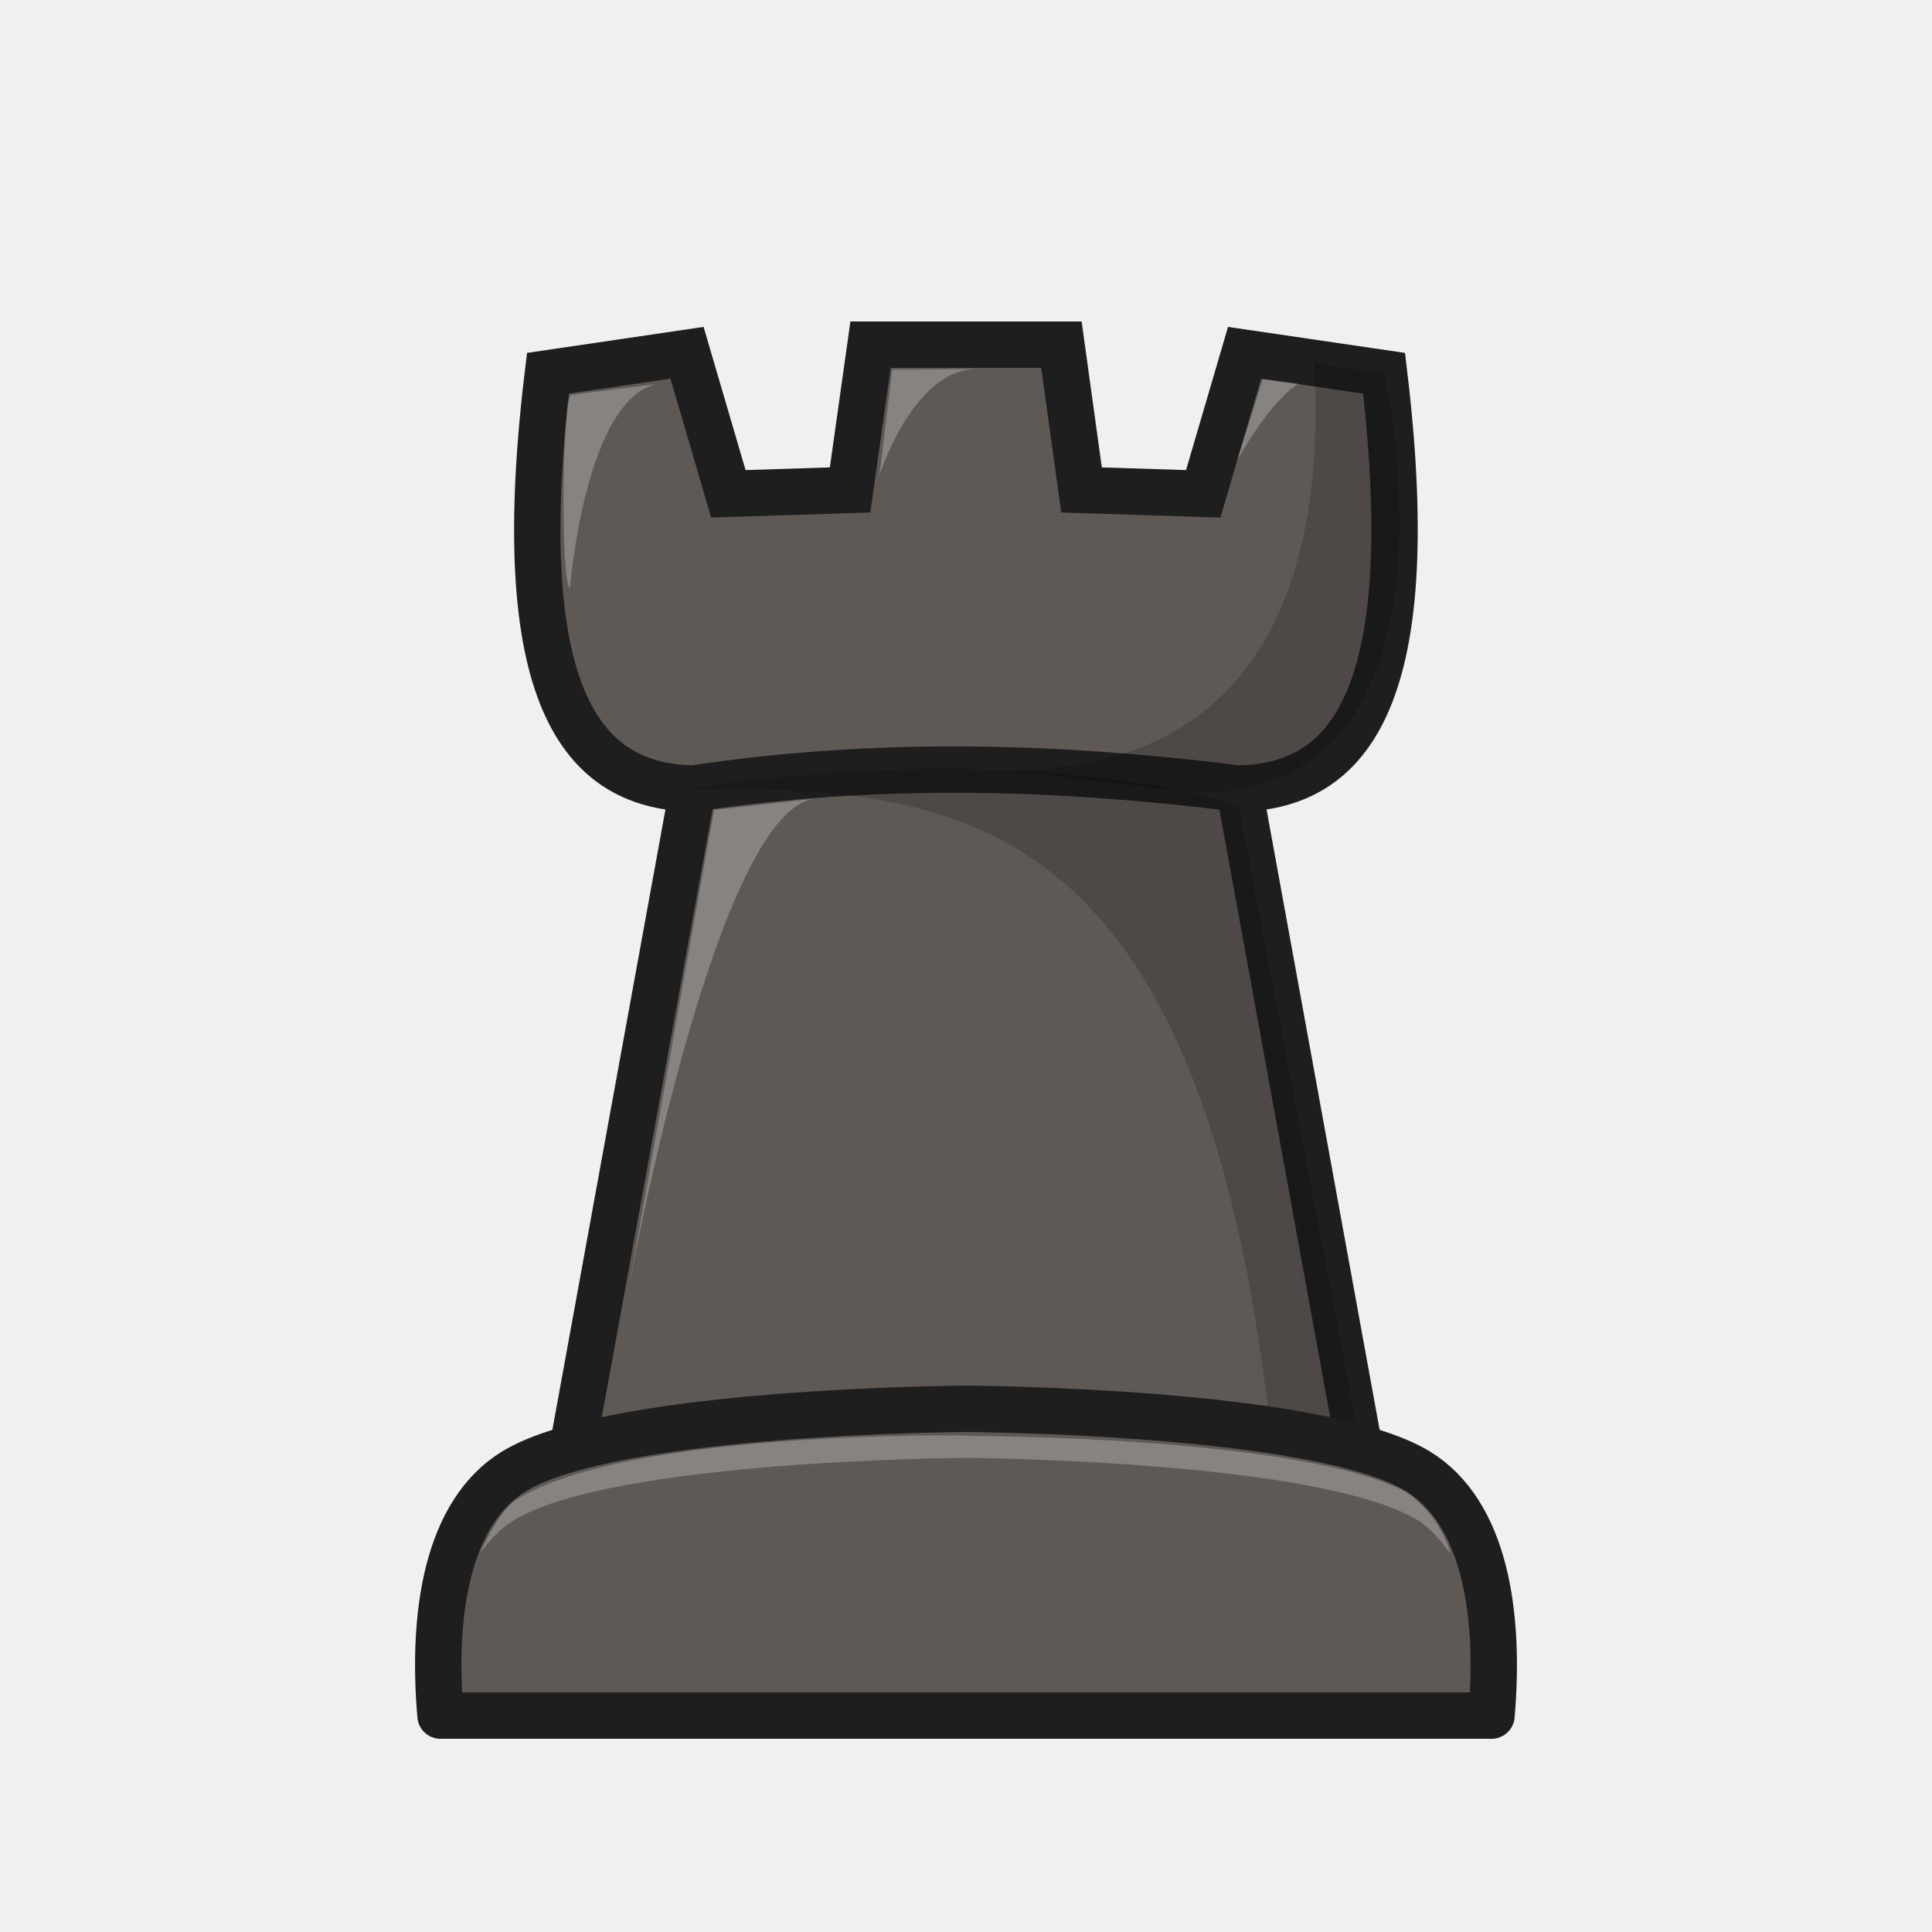
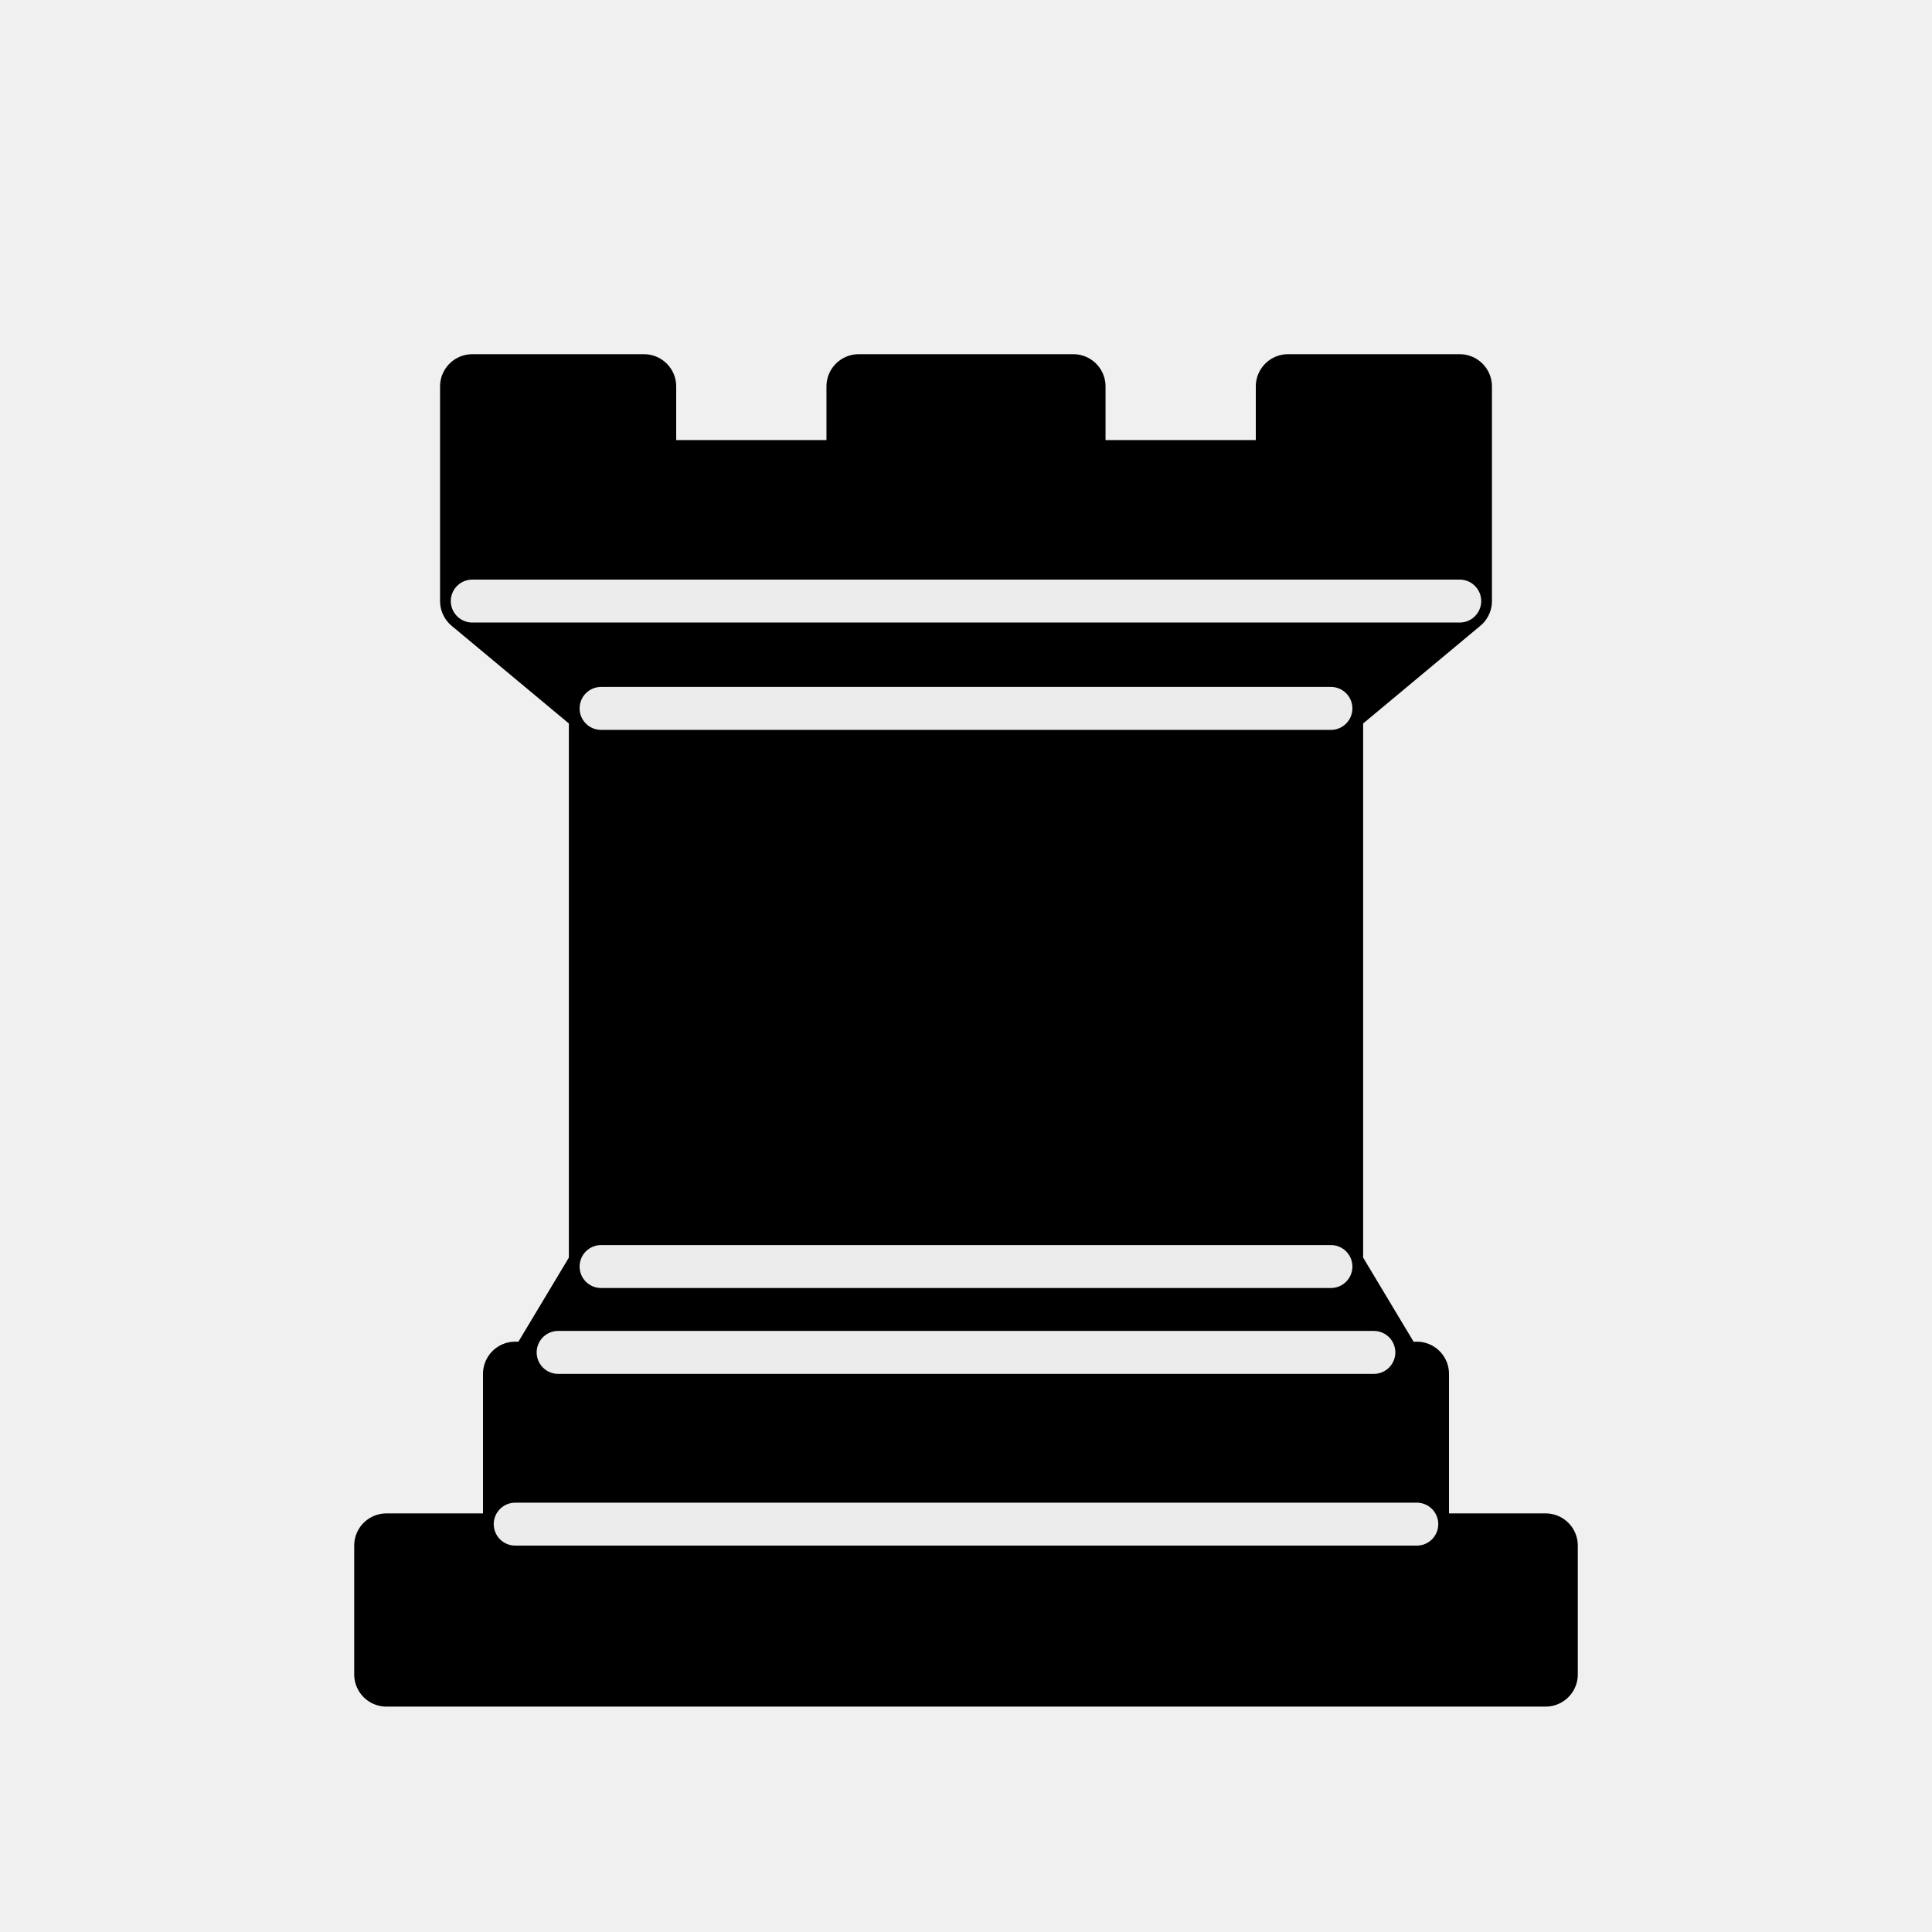
- <svg xmlns="http://www.w3.org/2000/svg" fill-rule="evenodd" clip-rule="evenodd" image-rendering="optimizeQuality" shape-rendering="geometricPrecision" text-rendering="geometricPrecision" viewBox="0 0 50 50">
-   <path fill="#5f5955" stroke="#1e1e1e" stroke-width="1.2" d="M17.93 20.41c4.9-.74 9.58-.57 14.14 0M14.18 9.66c-1.06 8.77 1.1 10.68 3.75 10.75l-3.31 18.16h20.76l-3.31-18.16c2.64-.07 4.8-1.98 3.75-10.75l-3.61-.53-1.07 3.65-3.15-.1-.52-3.76h-4.94L22 12.68l-3.15.1-1.07-3.65z" />
-   <path d="M17.93 20.41c6.83 0 13.12.41 14.95 16.58l2.32.38-3.13-16.43c-.03-.3-6.09-1.82-14.14-.53" opacity=".18" />
-   <path fill="#fff" d="m14.78 10.22 2.27-.29c-1.91.32-2.3 5.3-2.3 5.3-.25-.18-.2-4.9.03-5.01m10.5-.67c-1.65 0-2.52 2.75-2.52 2.75l.33-2.73zm7.4.27.92.11c-.78.5-1.59 2-1.59 2zm-14.2 11.14 2.61-.29c-2.62.3-4.9 13.05-4.9 13.11z" opacity=".25" />
-   <path d="M34.01 9.4c.36 6.36-1.95 10.6-8.04 10.53l4.78.57c7.52.3 5.1-10.8 5.07-10.84z" opacity=".18" />
-   <path fill="#5f5955" stroke="#1e1e1e" stroke-linejoin="round" stroke-width="1.2" d="M25 36.46s-9.13.04-11.7 1.62c-1.72 1.06-2.13 3.65-1.9 6.32h27.2c.23-2.67-.18-5.26-1.9-6.32C34.12 36.5 25 36.46 25 36.46z" />
-   <path fill="#fff" d="M25 37.15S16.29 37 13.38 38.8c-.37.23-.7.84-.96 1.4.26-.34.5-.62.89-.86C15.87 37.78 25 37.73 25 37.73s9.13.05 11.7 1.62c.38.24.58.53.85.87a3 3 0 0 0-1.15-1.6C33.65 37.15 25 37.16 25 37.16z" opacity=".25" />
+ <svg xmlns="http://www.w3.org/2000/svg" viewBox="0 0 45 45">
+   <g fill-rule="evenodd" stroke="#000" stroke-linecap="round" stroke-linejoin="round" stroke-width="1.5">
+     <path stroke-linecap="butt" d="M9 39h27v-3H9zm3.5-7 1.5-2.5h17l1.5 2.5zm-.5 4v-4h21v4z" />
+     <path stroke-linecap="butt" stroke-linejoin="miter" d="M14 29.5v-13h17v13z" />
+     <path stroke-linecap="butt" d="M14 16.5 11 14h23l-3 2.5zM11 14V9h4v2h5V9h5v2h5V9h4v5z" />
+     <path fill="none" stroke="#ececec" stroke-linejoin="miter" stroke-width="1" d="M12 35.5h21m-20-4h19m-18-2h17m-17-13h17M11 14h23" />
+   </g>
</svg>
